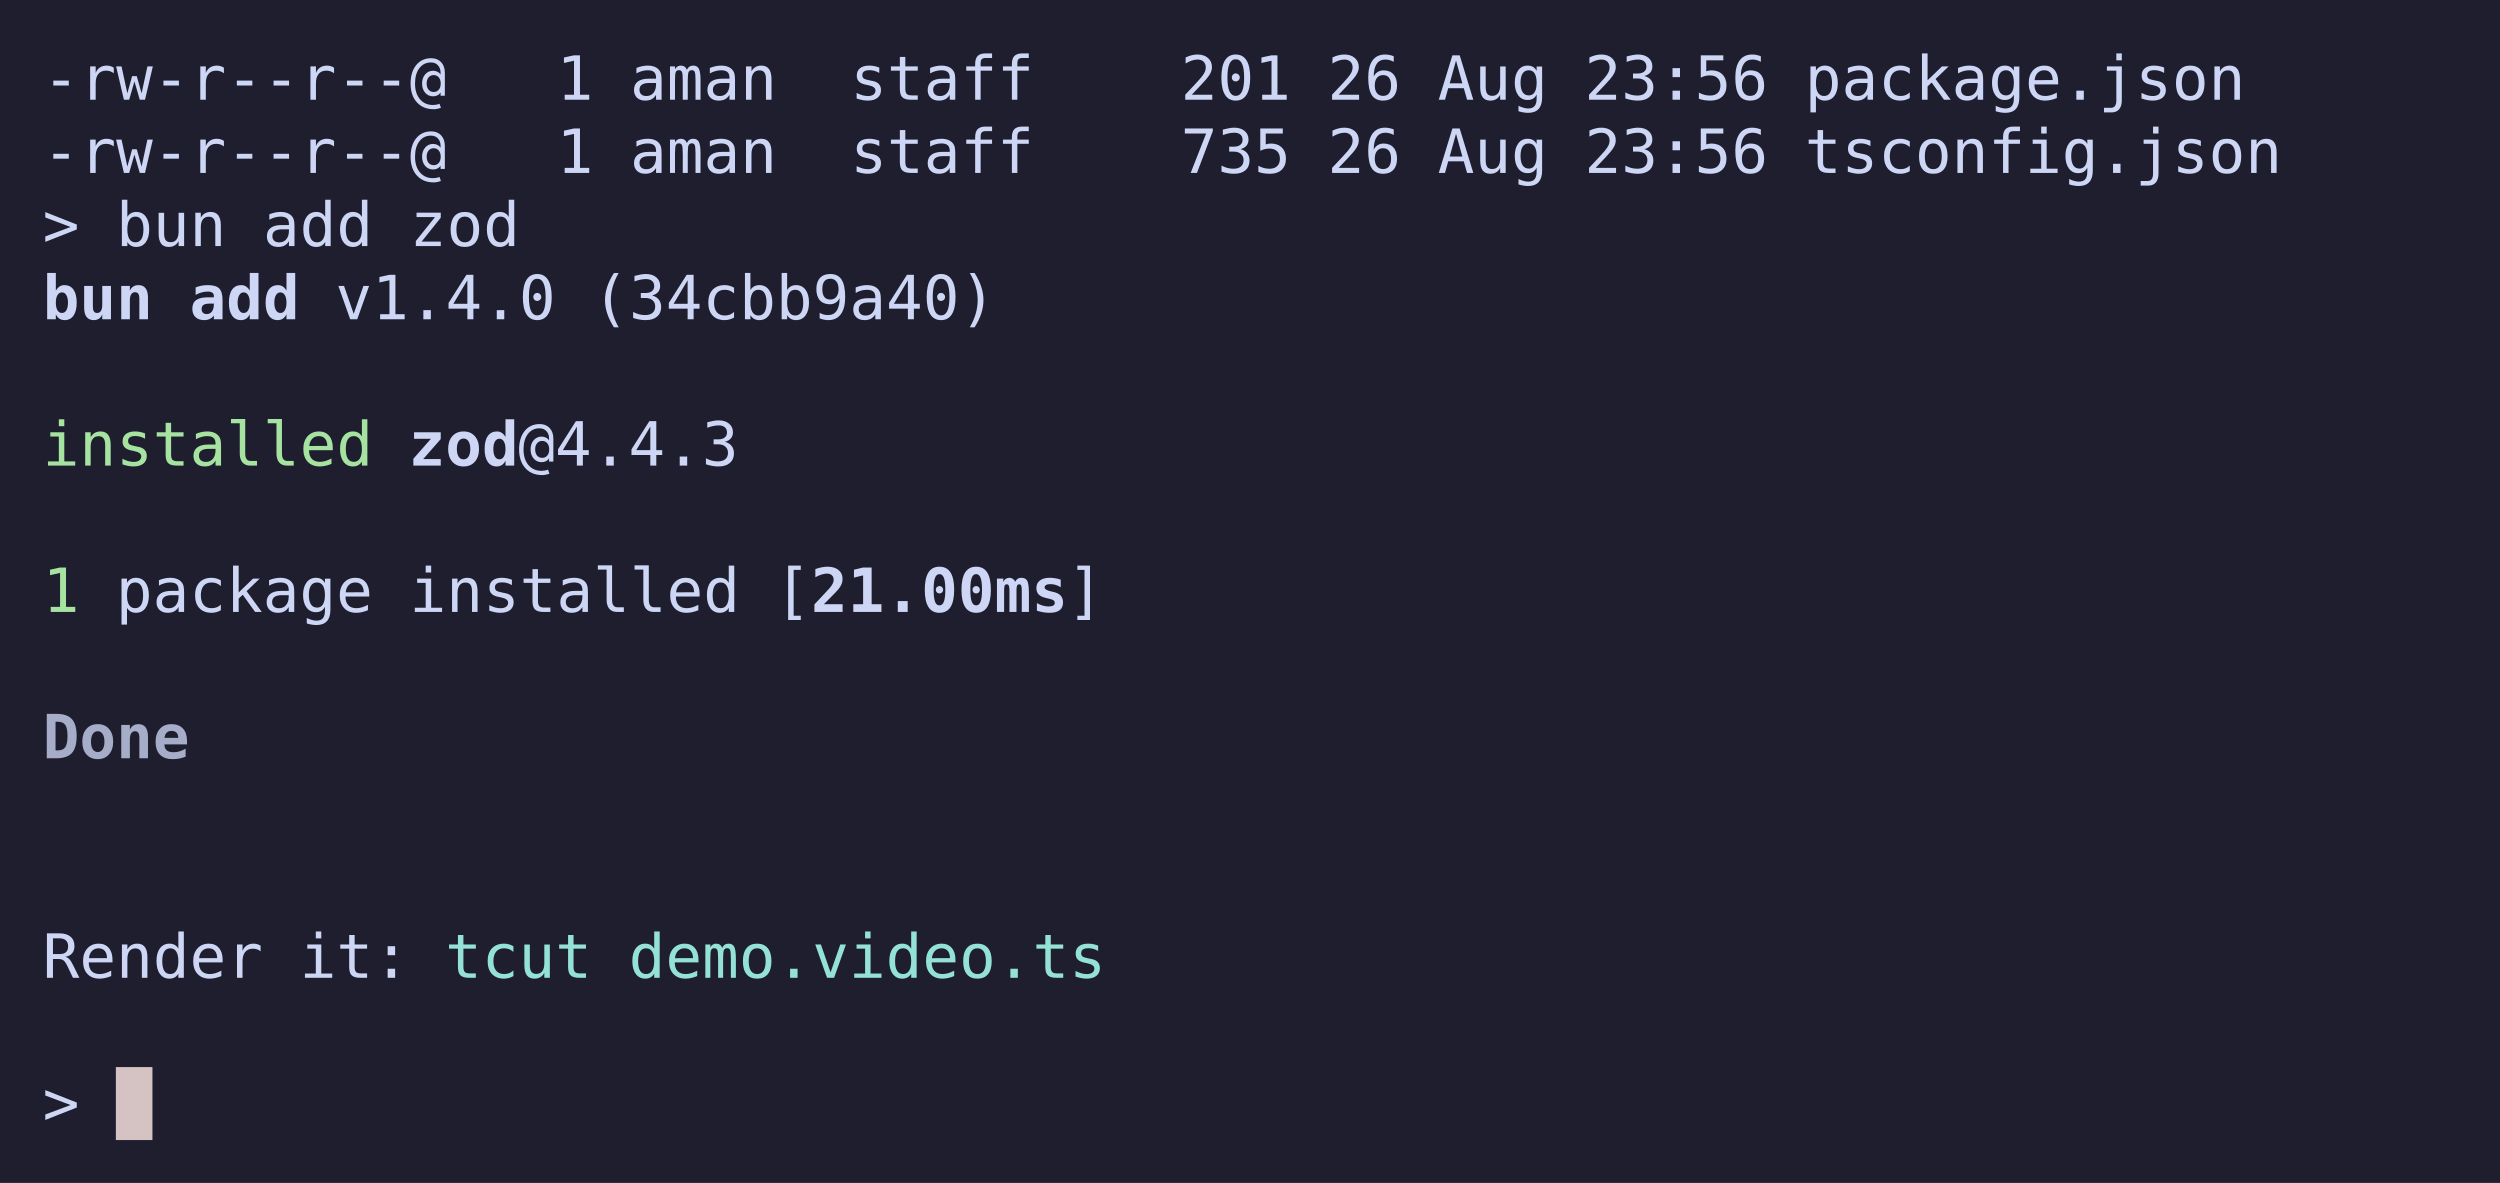
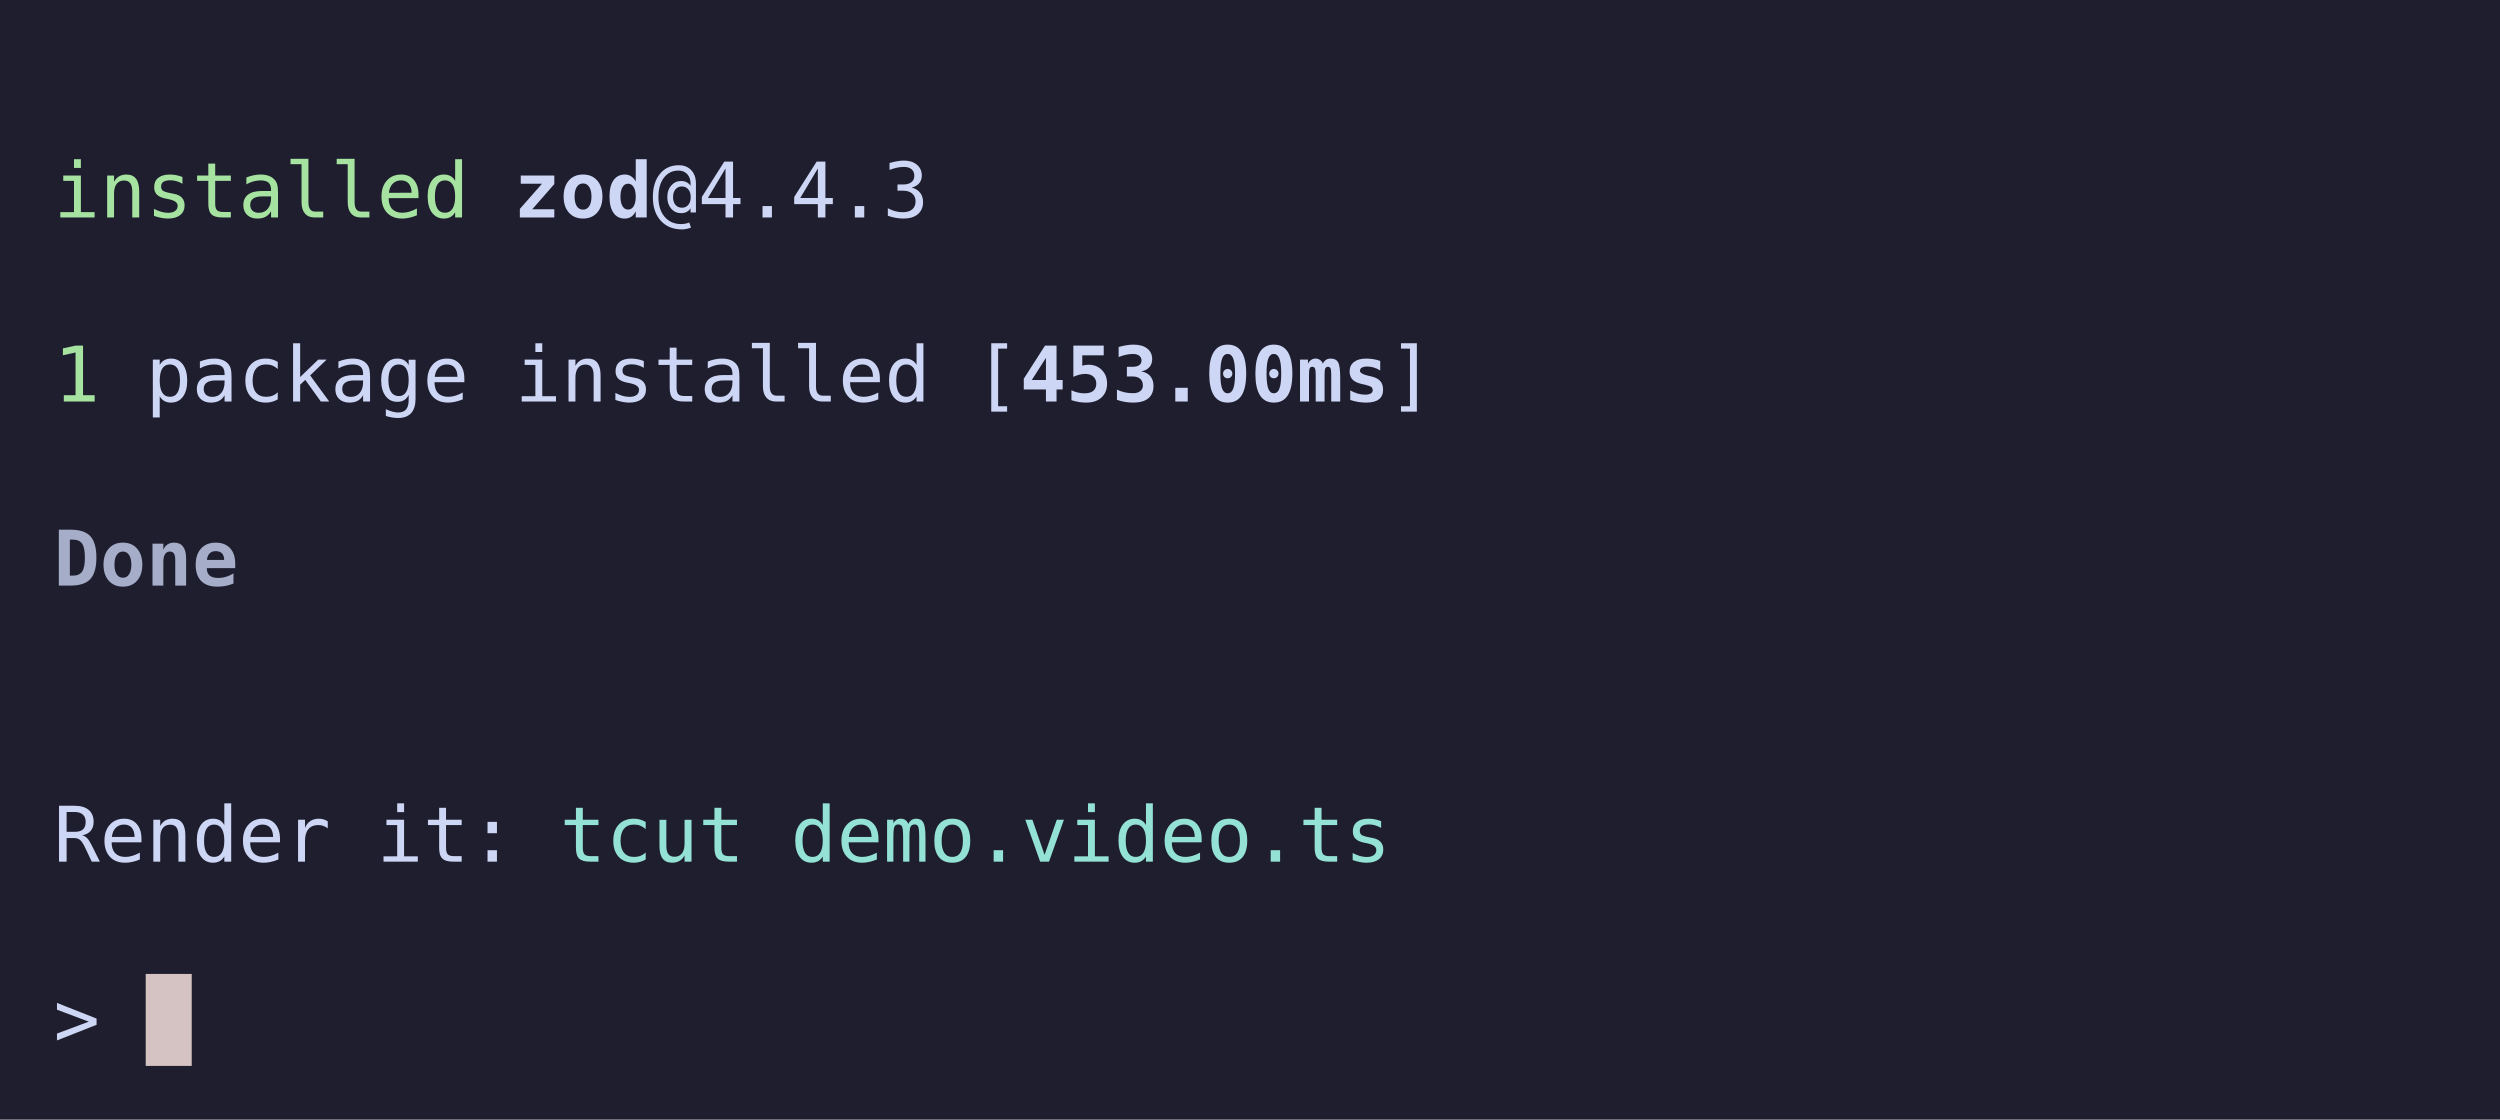
- <svg xmlns="http://www.w3.org/2000/svg" width="820" height="388" viewBox="0 0 820 388" font-family="&quot;JetBrains Mono&quot;, &quot;JetBrainsMono Nerd Font Mono&quot;, &quot;Fira Code&quot;, Menlo, Consolas, &quot;DejaVu Sans Mono&quot;, monospace" font-size="20">
+ <svg xmlns="http://www.w3.org/2000/svg" width="652" height="292" viewBox="0 0 652 292" font-family="&quot;JetBrains Mono&quot;, &quot;JetBrainsMono Nerd Font Mono&quot;, &quot;Fira Code&quot;, Menlo, Consolas, &quot;DejaVu Sans Mono&quot;, monospace" font-size="20">
  <style>
text{white-space:pre;dominant-baseline:auto}
</style>
-   <rect x="0" y="0" width="820" height="388" rx="0" fill="#1e1e2e" />
-   <clipPath id="term">
-     <rect x="14" y="14" width="792" height="360" />
+   <rect x="0" y="0" width="652" height="292" rx="0" fill="#1e1e2e" />
+   <clipPath id="term-3qvukku">
+     <rect x="14" y="14" width="624" height="264" />
  </clipPath>
-   <g clip-path="url(#term)">
+   <g clip-path="url(#term-3qvukku)">
    <g transform="translate(14 14)">
      <g xml:space="preserve">
-         <text y="18.72">
-           <tspan x="0" fill="#cdd6f4">-rw-r--r--@   1 aman  staff    201 26 Aug 23:56 package.json</tspan>
-         </text>
        <text y="42.72">
-           <tspan x="0" fill="#cdd6f4">-rw-r--r--@   1 aman  staff    735 26 Aug 23:56 tsconfig.json</tspan>
-         </text>
-         <text y="66.72">
-           <tspan x="0" fill="#cdd6f4">&gt; bun add zod</tspan>
-         </text>
-         <text y="90.72">
-           <tspan x="0" fill="#cdd6f4" font-weight="bold">bun add</tspan>
-           <tspan x="96" fill="#cdd6f4" opacity="0.6">v1.4.0 (34cbb9a40)</tspan>
-         </text>
-         <text y="138.72">
          <tspan x="0" fill="#a6e3a1">installed</tspan>
          <tspan x="120" fill="#cdd6f4" font-weight="bold">zod</tspan>
          <tspan x="156" fill="#cdd6f4" opacity="0.6">@4.4.3</tspan>
        </text>
-         <text y="186.72">
+         <text y="90.72">
          <tspan x="0" fill="#a6e3a1">1</tspan>
          <tspan x="24" fill="#cdd6f4">package installed</tspan>
          <tspan x="240" fill="#cdd6f4" opacity="0.6">[</tspan>
-           <tspan x="252" fill="#cdd6f4" font-weight="bold" opacity="0.6">21.00ms</tspan>
-           <tspan x="336" fill="#cdd6f4" opacity="0.6">]</tspan>
+           <tspan x="252" fill="#cdd6f4" font-weight="bold" opacity="0.6">453.00ms</tspan>
+           <tspan x="348" fill="#cdd6f4" opacity="0.6">]</tspan>
        </text>
-         <text y="234.72">
+         <text y="138.72">
          <tspan x="0" fill="#a6adc8" font-weight="bold">Done</tspan>
        </text>
-         <text y="306.72">
+         <text y="210.72">
          <tspan x="0" fill="#cdd6f4">Render it:</tspan>
          <tspan x="132" fill="#94e2d5">tcut demo.video.ts</tspan>
        </text>
-         <text y="354.72">
+         <text y="258.72">
          <tspan x="0" fill="#cdd6f4">&gt;</tspan>
        </text>
-         <rect x="24" y="336" width="12" height="24" fill="#f5e0dc" opacity="0.85" />
+         <rect x="24" y="240" width="12" height="24" fill="#f5e0dc" opacity="0.85" />
      </g>
    </g>
  </g>
</svg>
